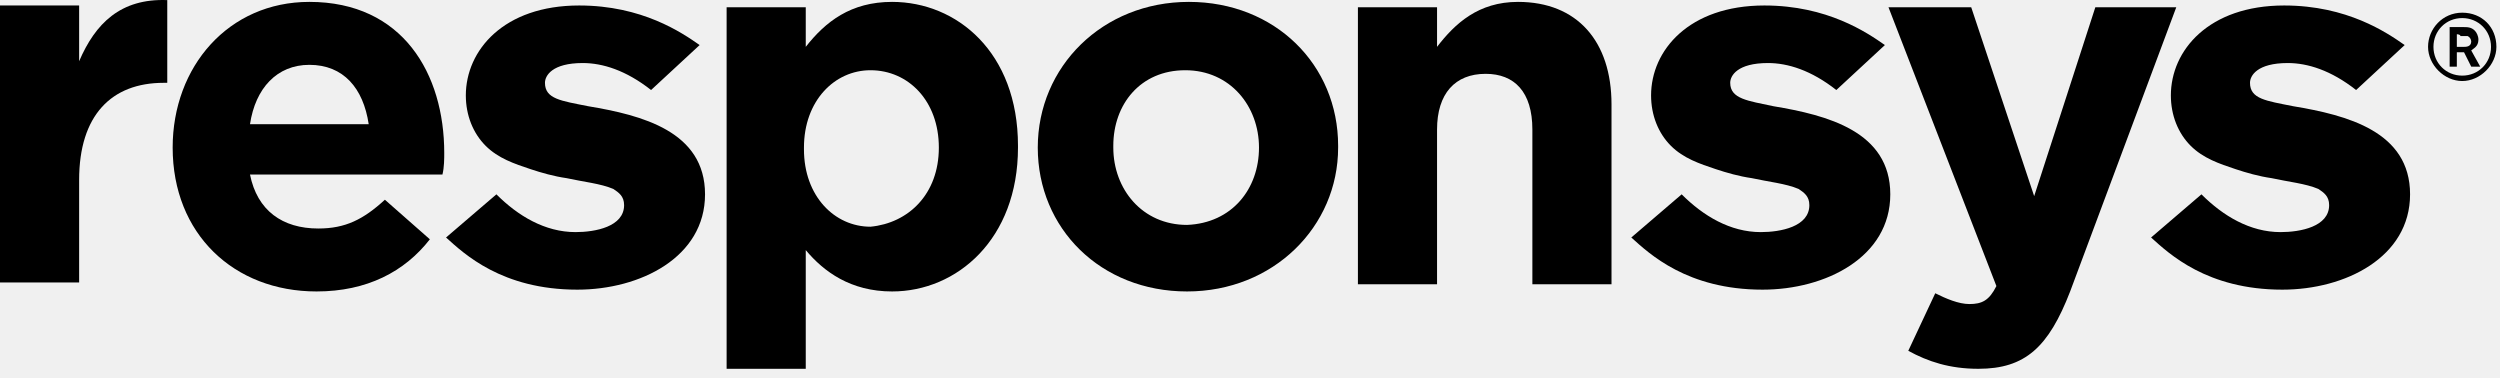
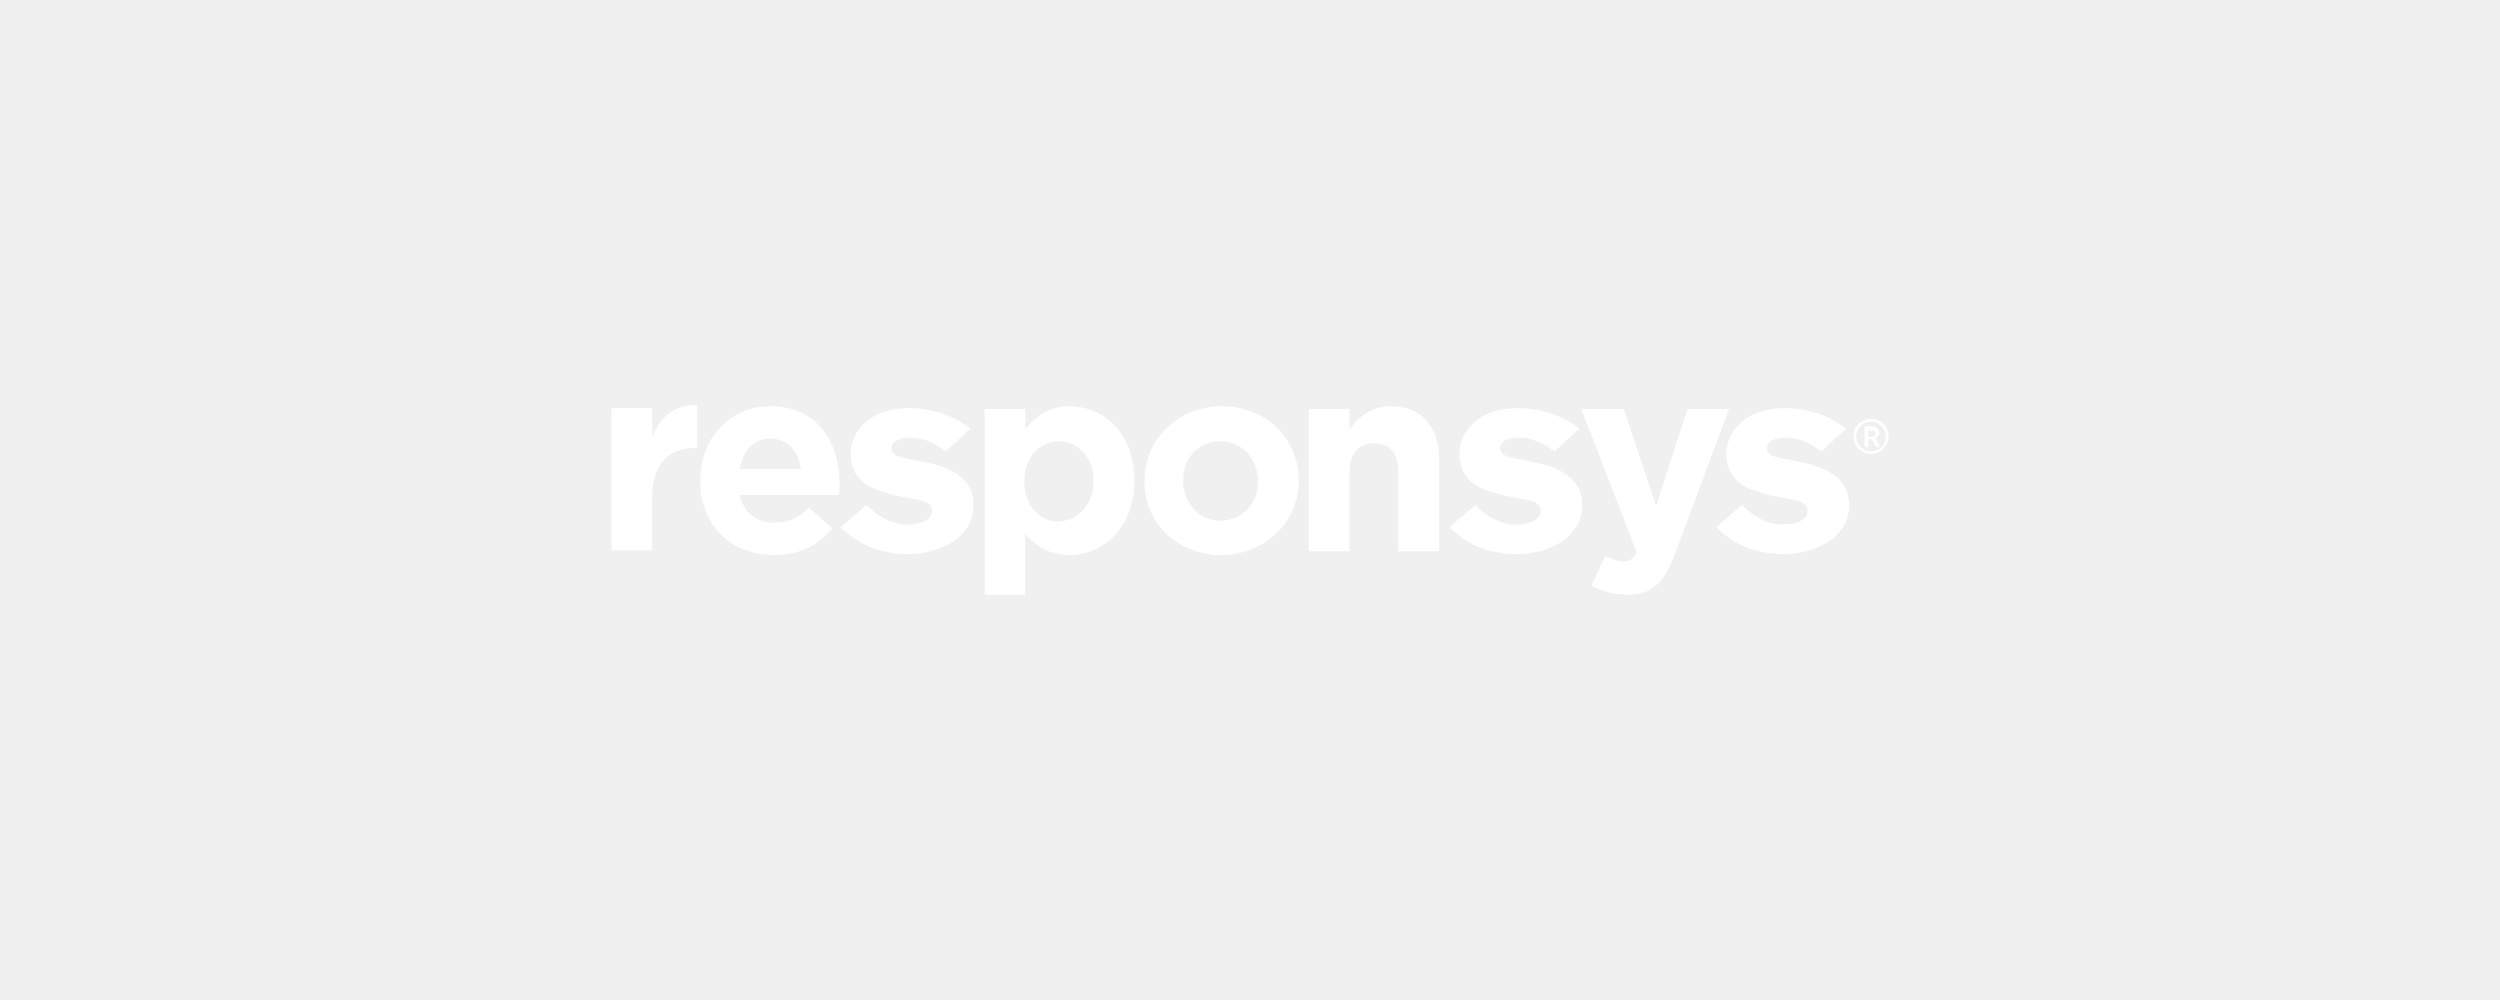
- <svg xmlns="http://www.w3.org/2000/svg" width="100%" height="100%" viewBox="0 0 139 21" version="1.1" xml:space="preserve" style="fill-rule:evenodd;clip-rule:evenodd;stroke-linejoin:round;stroke-miterlimit:2;">
-   <g transform="matrix(1,0,0,1,-50.6,-58.19497)">
-     <g>
-       <g>
-         <path d="M50.6,58.5L55,58.5L55,61.6C55.9,59.5 57.3,58.1 59.9,58.2L59.9,62.8L59.7,62.8C56.8,62.8 55,64.6 55,68.2L55,73.9L50.6,73.9L50.6,58.5Z" style="fill-rule:nonzero;" />
-         <path d="M60.2,66.4C60.2,61.9 63.3,58.3 67.8,58.3C73,58.3 75.3,62.3 75.3,66.7C75.3,67 75.3,67.5 75.2,67.9L64.5,67.9C64.9,69.9 66.3,70.9 68.3,70.9C69.8,70.9 70.8,70.4 72,69.3L74.5,71.5C73.1,73.3 71,74.4 68.2,74.4C63.6,74.4 60.2,71.2 60.2,66.4ZM71.1,65.1C70.8,63.1 69.7,61.8 67.8,61.8C66,61.8 64.8,63.1 64.5,65.1L71.1,65.1Z" style="fill-rule:nonzero;" />
-         <path d="M78.2,69C79.4,70.2 80.9,71.1 82.6,71.1C83.7,71.1 85.3,70.8 85.3,69.6C85.3,69.1 85,68.9 84.7,68.7C84,68.4 83,68.3 82.1,68.1C81.4,68 80.7,67.8 80.1,67.6C79.2,67.3 78.3,67 77.6,66.3C76.9,65.6 76.5,64.6 76.5,63.5C76.5,61 78.6,58.5 82.8,58.5C86.3,58.5 88.5,60 89.5,60.7L86.8,63.2C85.4,62.1 84.1,61.7 83,61.7C81.3,61.7 80.9,62.4 80.9,62.8C80.9,63.7 81.8,63.8 83.3,64.1C86.3,64.6 89.8,65.5 89.8,69C89.8,72.5 86.2,74.3 82.7,74.3C78.5,74.3 76.4,72.3 75.4,71.4L78.2,69Z" style="fill-rule:nonzero;" />
-         <path d="M91,58.6L95.4,58.6L95.4,60.8C96.5,59.4 97.9,58.3 100.2,58.3C103.8,58.3 107.2,61.1 107.2,66.3L107.2,66.4C107.2,71.5 103.8,74.4 100.2,74.4C97.9,74.4 96.4,73.3 95.4,72.1L95.4,78.7L91,78.7L91,58.6ZM102.8,66.4C102.8,63.8 101.1,62.1 99,62.1C97,62.1 95.3,63.8 95.3,66.4L95.3,66.5C95.3,69.1 97,70.8 99,70.8C101.1,70.6 102.8,69 102.8,66.4Z" style="fill-rule:nonzero;" />
-         <path d="M108.3,66.4C108.3,61.9 111.9,58.3 116.7,58.3C121.5,58.3 125,61.8 125,66.3L125,66.4C125,70.8 121.4,74.4 116.6,74.4C111.8,74.4 108.3,70.9 108.3,66.4ZM120.6,66.4C120.6,64.1 119,62.1 116.5,62.1C114,62.1 112.5,64 112.5,66.3L112.5,66.4C112.5,68.7 114.1,70.7 116.6,70.7C119.1,70.6 120.6,68.7 120.6,66.4Z" style="fill-rule:nonzero;" />
-         <path d="M126.1,58.6L130.5,58.6L130.5,60.8C131.5,59.5 132.8,58.3 135,58.3C138.3,58.3 140.2,60.5 140.2,64L140.2,74L135.8,74L135.8,65.4C135.8,63.3 134.8,62.3 133.2,62.3C131.5,62.3 130.5,63.4 130.5,65.4L130.5,74L126.1,74L126.1,58.6Z" style="fill-rule:nonzero;" />
-         <path d="M144.1,69C145.3,70.2 146.8,71.1 148.5,71.1C149.6,71.1 151.2,70.8 151.2,69.6C151.2,69.1 150.9,68.9 150.6,68.7C149.9,68.4 148.9,68.3 148,68.1C147.3,68 146.6,67.8 146,67.6C145.1,67.3 144.2,67 143.5,66.3C142.8,65.6 142.4,64.6 142.4,63.5C142.4,61 144.5,58.5 148.7,58.5C152.2,58.5 154.4,60 155.4,60.7L152.7,63.2C151.3,62.1 150,61.7 148.9,61.7C147.2,61.7 146.8,62.4 146.8,62.8C146.8,63.7 147.8,63.8 149.2,64.1C152.2,64.6 155.7,65.5 155.7,69C155.7,72.5 152.1,74.3 148.6,74.3C144.4,74.3 142.3,72.3 141.3,71.4L144.1,69Z" style="fill-rule:nonzero;" />
-         <path d="M156.7,77.7L158.2,74.5C158.8,74.8 159.5,75.1 160.1,75.1C160.8,75.1 161.2,74.9 161.6,74.1L155.6,58.6L160.2,58.6L163.7,69.1L167.1,58.6L171.6,58.6L165.7,74.4C164.5,77.5 163.2,78.7 160.6,78.7C159,78.7 157.8,78.3 156.7,77.7Z" style="fill-rule:nonzero;" />
-         <path d="M173,69C174.2,70.2 175.7,71.1 177.4,71.1C178.5,71.1 180.1,70.8 180.1,69.6C180.1,69.1 179.8,68.9 179.5,68.7C178.8,68.4 177.8,68.3 176.9,68.1C176.2,68 175.5,67.8 174.9,67.6C174,67.3 173.1,67 172.4,66.3C171.7,65.6 171.3,64.6 171.3,63.5C171.3,61 173.4,58.5 177.6,58.5C181.1,58.5 183.3,60 184.3,60.7L181.6,63.2C180.2,62.1 178.9,61.7 177.8,61.7C176.1,61.7 175.7,62.4 175.7,62.8C175.7,63.7 176.6,63.8 178.1,64.1C181.1,64.6 184.6,65.5 184.6,69C184.6,72.5 181,74.3 177.5,74.3C173.3,74.3 171.2,72.3 170.2,71.4L173,69Z" style="fill-rule:nonzero;" />
-       </g>
-     </g>
-     <g>
-       <g>
-         <g>
-           <path d="M186.8,59.7L187.5,59.7C187.8,59.7 188,59.7 188.2,59.9C188.3,60 188.4,60.2 188.4,60.4C188.4,60.8 188.1,60.9 188,61L188.5,61.9L188,61.9L187.6,61.1L187.2,61.1L187.2,61.9L186.8,61.9L186.8,59.7ZM187.2,60.1L187.2,60.8L187.6,60.8C187.7,60.8 188,60.8 188,60.5C188,60.5 188,60.3 187.8,60.2L187.4,60.2C187.4,60.1 187.2,60.1 187.2,60.1Z" style="fill-rule:nonzero;" />
-         </g>
-       </g>
-       <path d="M189.4,60.8C189.4,61.8 188.5,62.7 187.5,62.7C186.5,62.7 185.6,61.8 185.6,60.8C185.6,59.8 186.4,58.9 187.5,58.9C188.6,58.9 189.4,59.7 189.4,60.8ZM187.5,59.2C186.6,59.2 185.9,59.9 185.9,60.8C185.9,61.7 186.6,62.4 187.5,62.4C188.4,62.4 189.1,61.7 189.1,60.8C189.1,59.9 188.4,59.2 187.5,59.2Z" style="fill-rule:nonzero;" />
-     </g>
+ <svg xmlns="http://www.w3.org/2000/svg" width="100%" height="100%" viewBox="0 0 400 160" version="1.1" xml:space="preserve" style="fill-rule:evenodd;clip-rule:evenodd;stroke-linejoin:round;stroke-miterlimit:2;">
+   <g transform="matrix(1.477787,0,0,1.477787,23.06038,-21.15083)">
+     <path d="M50.6,58.5L55,58.5L55,61.6C55.9,59.5 57.3,58.1 59.9,58.2L59.9,62.8L59.7,62.8C56.8,62.8 55,64.6 55,68.2L55,73.9L50.6,73.9L50.6,58.5ZM60.2,66.4C60.2,61.9 63.3,58.3 67.8,58.3C73,58.3 75.3,62.3 75.3,66.7C75.3,67 75.3,67.5 75.2,67.9L64.5,67.9C64.9,69.9 66.3,70.9 68.3,70.9C69.8,70.9 70.8,70.4 72,69.3L74.5,71.5C73.1,73.3 71,74.4 68.2,74.4C63.6,74.4 60.2,71.2 60.2,66.4ZM71.1,65.1C70.8,63.1 69.7,61.8 67.8,61.8C66,61.8 64.8,63.1 64.5,65.1L71.1,65.1ZM78.2,69C79.4,70.2 80.9,71.1 82.6,71.1C83.7,71.1 85.3,70.8 85.3,69.6C85.3,69.1 85,68.9 84.7,68.7C84,68.4 83,68.3 82.1,68.1C81.4,68 80.7,67.8 80.1,67.6C79.2,67.3 78.3,67 77.6,66.3C76.9,65.6 76.5,64.6 76.5,63.5C76.5,61 78.6,58.5 82.8,58.5C86.3,58.5 88.5,60 89.5,60.7L86.8,63.2C85.4,62.1 84.1,61.7 83,61.7C81.3,61.7 80.9,62.4 80.9,62.8C80.9,63.7 81.8,63.8 83.3,64.1C86.3,64.6 89.8,65.5 89.8,69C89.8,72.5 86.2,74.3 82.7,74.3C78.5,74.3 76.4,72.3 75.4,71.4L78.2,69ZM91,58.6L95.4,58.6L95.4,60.8C96.5,59.4 97.9,58.3 100.2,58.3C103.8,58.3 107.2,61.1 107.2,66.3L107.2,66.4C107.2,71.5 103.8,74.4 100.2,74.4C97.9,74.4 96.4,73.3 95.4,72.1L95.4,78.7L91,78.7L91,58.6ZM102.8,66.4C102.8,63.8 101.1,62.1 99,62.1C97,62.1 95.3,63.8 95.3,66.4L95.3,66.5C95.3,69.1 97,70.8 99,70.8C101.1,70.6 102.8,69 102.8,66.4ZM108.3,66.4C108.3,61.9 111.9,58.3 116.7,58.3C121.5,58.3 125,61.8 125,66.3L125,66.4C125,70.8 121.4,74.4 116.6,74.4C111.8,74.4 108.3,70.9 108.3,66.4ZM120.6,66.4C120.6,64.1 119,62.1 116.5,62.1C114,62.1 112.5,64 112.5,66.3L112.5,66.4C112.5,68.7 114.1,70.7 116.6,70.7C119.1,70.6 120.6,68.7 120.6,66.4ZM126.1,58.6L130.5,58.6L130.5,60.8C131.5,59.5 132.8,58.3 135,58.3C138.3,58.3 140.2,60.5 140.2,64L140.2,74L135.8,74L135.8,65.4C135.8,63.3 134.8,62.3 133.2,62.3C131.5,62.3 130.5,63.4 130.5,65.4L130.5,74L126.1,74L126.1,58.6ZM144.1,69C145.3,70.2 146.8,71.1 148.5,71.1C149.6,71.1 151.2,70.8 151.2,69.6C151.2,69.1 150.9,68.9 150.6,68.7C149.9,68.4 148.9,68.3 148,68.1C147.3,68 146.6,67.8 146,67.6C145.1,67.3 144.2,67 143.5,66.3C142.8,65.6 142.4,64.6 142.4,63.5C142.4,61 144.5,58.5 148.7,58.5C152.2,58.5 154.4,60 155.4,60.7L152.7,63.2C151.3,62.1 150,61.7 148.9,61.7C147.2,61.7 146.8,62.4 146.8,62.8C146.8,63.7 147.8,63.8 149.2,64.1C152.2,64.6 155.7,65.5 155.7,69C155.7,72.5 152.1,74.3 148.6,74.3C144.4,74.3 142.3,72.3 141.3,71.4L144.1,69ZM156.7,77.7L158.2,74.5C158.8,74.8 159.5,75.1 160.1,75.1C160.8,75.1 161.2,74.9 161.6,74.1L155.6,58.6L160.2,58.6L163.7,69.1L167.1,58.6L171.6,58.6L165.7,74.4C164.5,77.5 163.2,78.7 160.6,78.7C159,78.7 157.8,78.3 156.7,77.7ZM173,69C174.2,70.2 175.7,71.1 177.4,71.1C178.5,71.1 180.1,70.8 180.1,69.6C180.1,69.1 179.8,68.9 179.5,68.7C178.8,68.4 177.8,68.3 176.9,68.1C176.2,68 175.5,67.8 174.9,67.6C174,67.3 173.1,67 172.4,66.3C171.7,65.6 171.3,64.6 171.3,63.5C171.3,61 173.4,58.5 177.6,58.5C181.1,58.5 183.3,60 184.3,60.7L181.6,63.2C180.2,62.1 178.9,61.7 177.8,61.7C176.1,61.7 175.7,62.4 175.7,62.8C175.7,63.7 176.6,63.8 178.1,64.1C181.1,64.6 184.6,65.5 184.6,69C184.6,72.5 181,74.3 177.5,74.3C173.3,74.3 171.2,72.3 170.2,71.4L173,69ZM188.866,61.572C188.866,62.572 187.966,63.472 186.966,63.472C185.966,63.472 185.066,62.572 185.066,61.572C185.066,60.572 185.866,59.672 186.966,59.672C188.066,59.672 188.866,60.472 188.866,61.572ZM186.966,59.972C186.066,59.972 185.366,60.672 185.366,61.572C185.366,62.472 186.066,63.172 186.966,63.172C187.866,63.172 188.566,62.472 188.566,61.572C188.566,60.672 187.866,59.972 186.966,59.972ZM186.266,60.472L186.966,60.472C187.266,60.472 187.466,60.472 187.666,60.672C187.766,60.772 187.866,60.972 187.866,61.172C187.866,61.572 187.566,61.672 187.466,61.772L187.966,62.672L187.466,62.672L187.066,61.872L186.666,61.872L186.666,62.672L186.266,62.672L186.266,60.472ZM186.666,60.872L186.666,61.572L187.066,61.572C187.166,61.572 187.466,61.572 187.466,61.272C187.466,61.272 187.466,61.072 187.266,60.972L186.866,60.972C186.866,60.872 186.666,60.872 186.666,60.872Z" style="fill:white;" />
  </g>
</svg>
